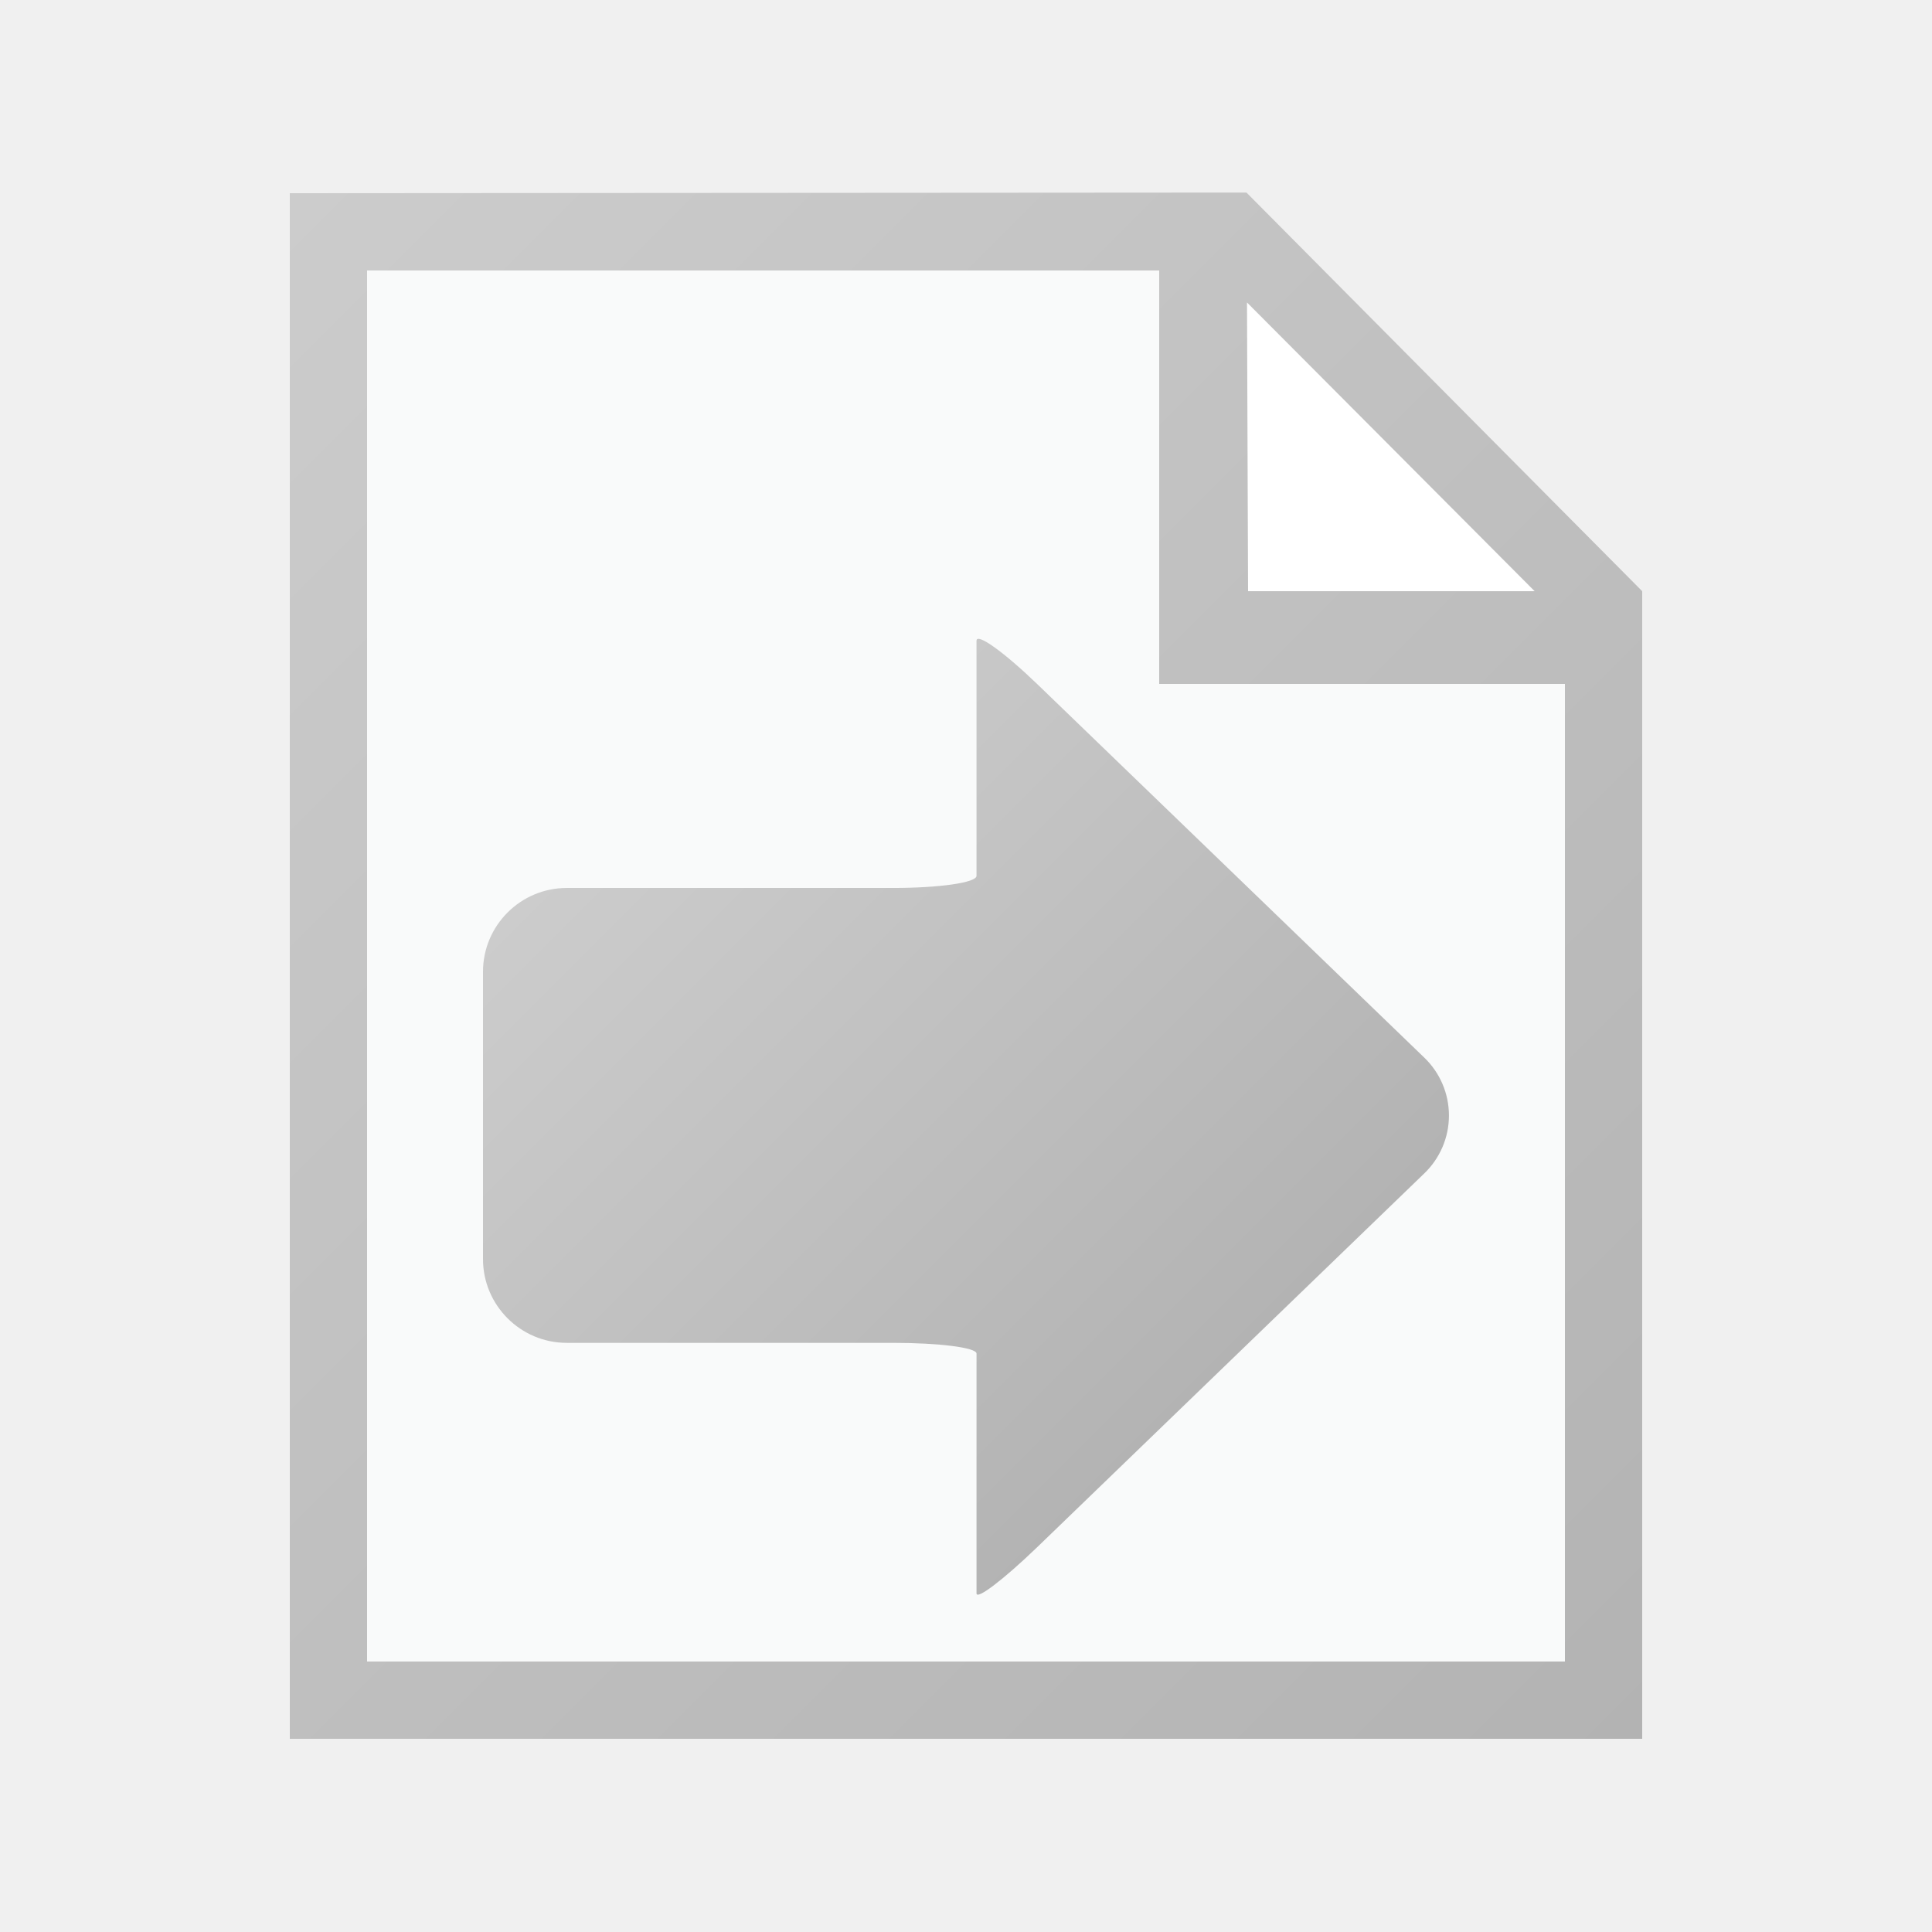
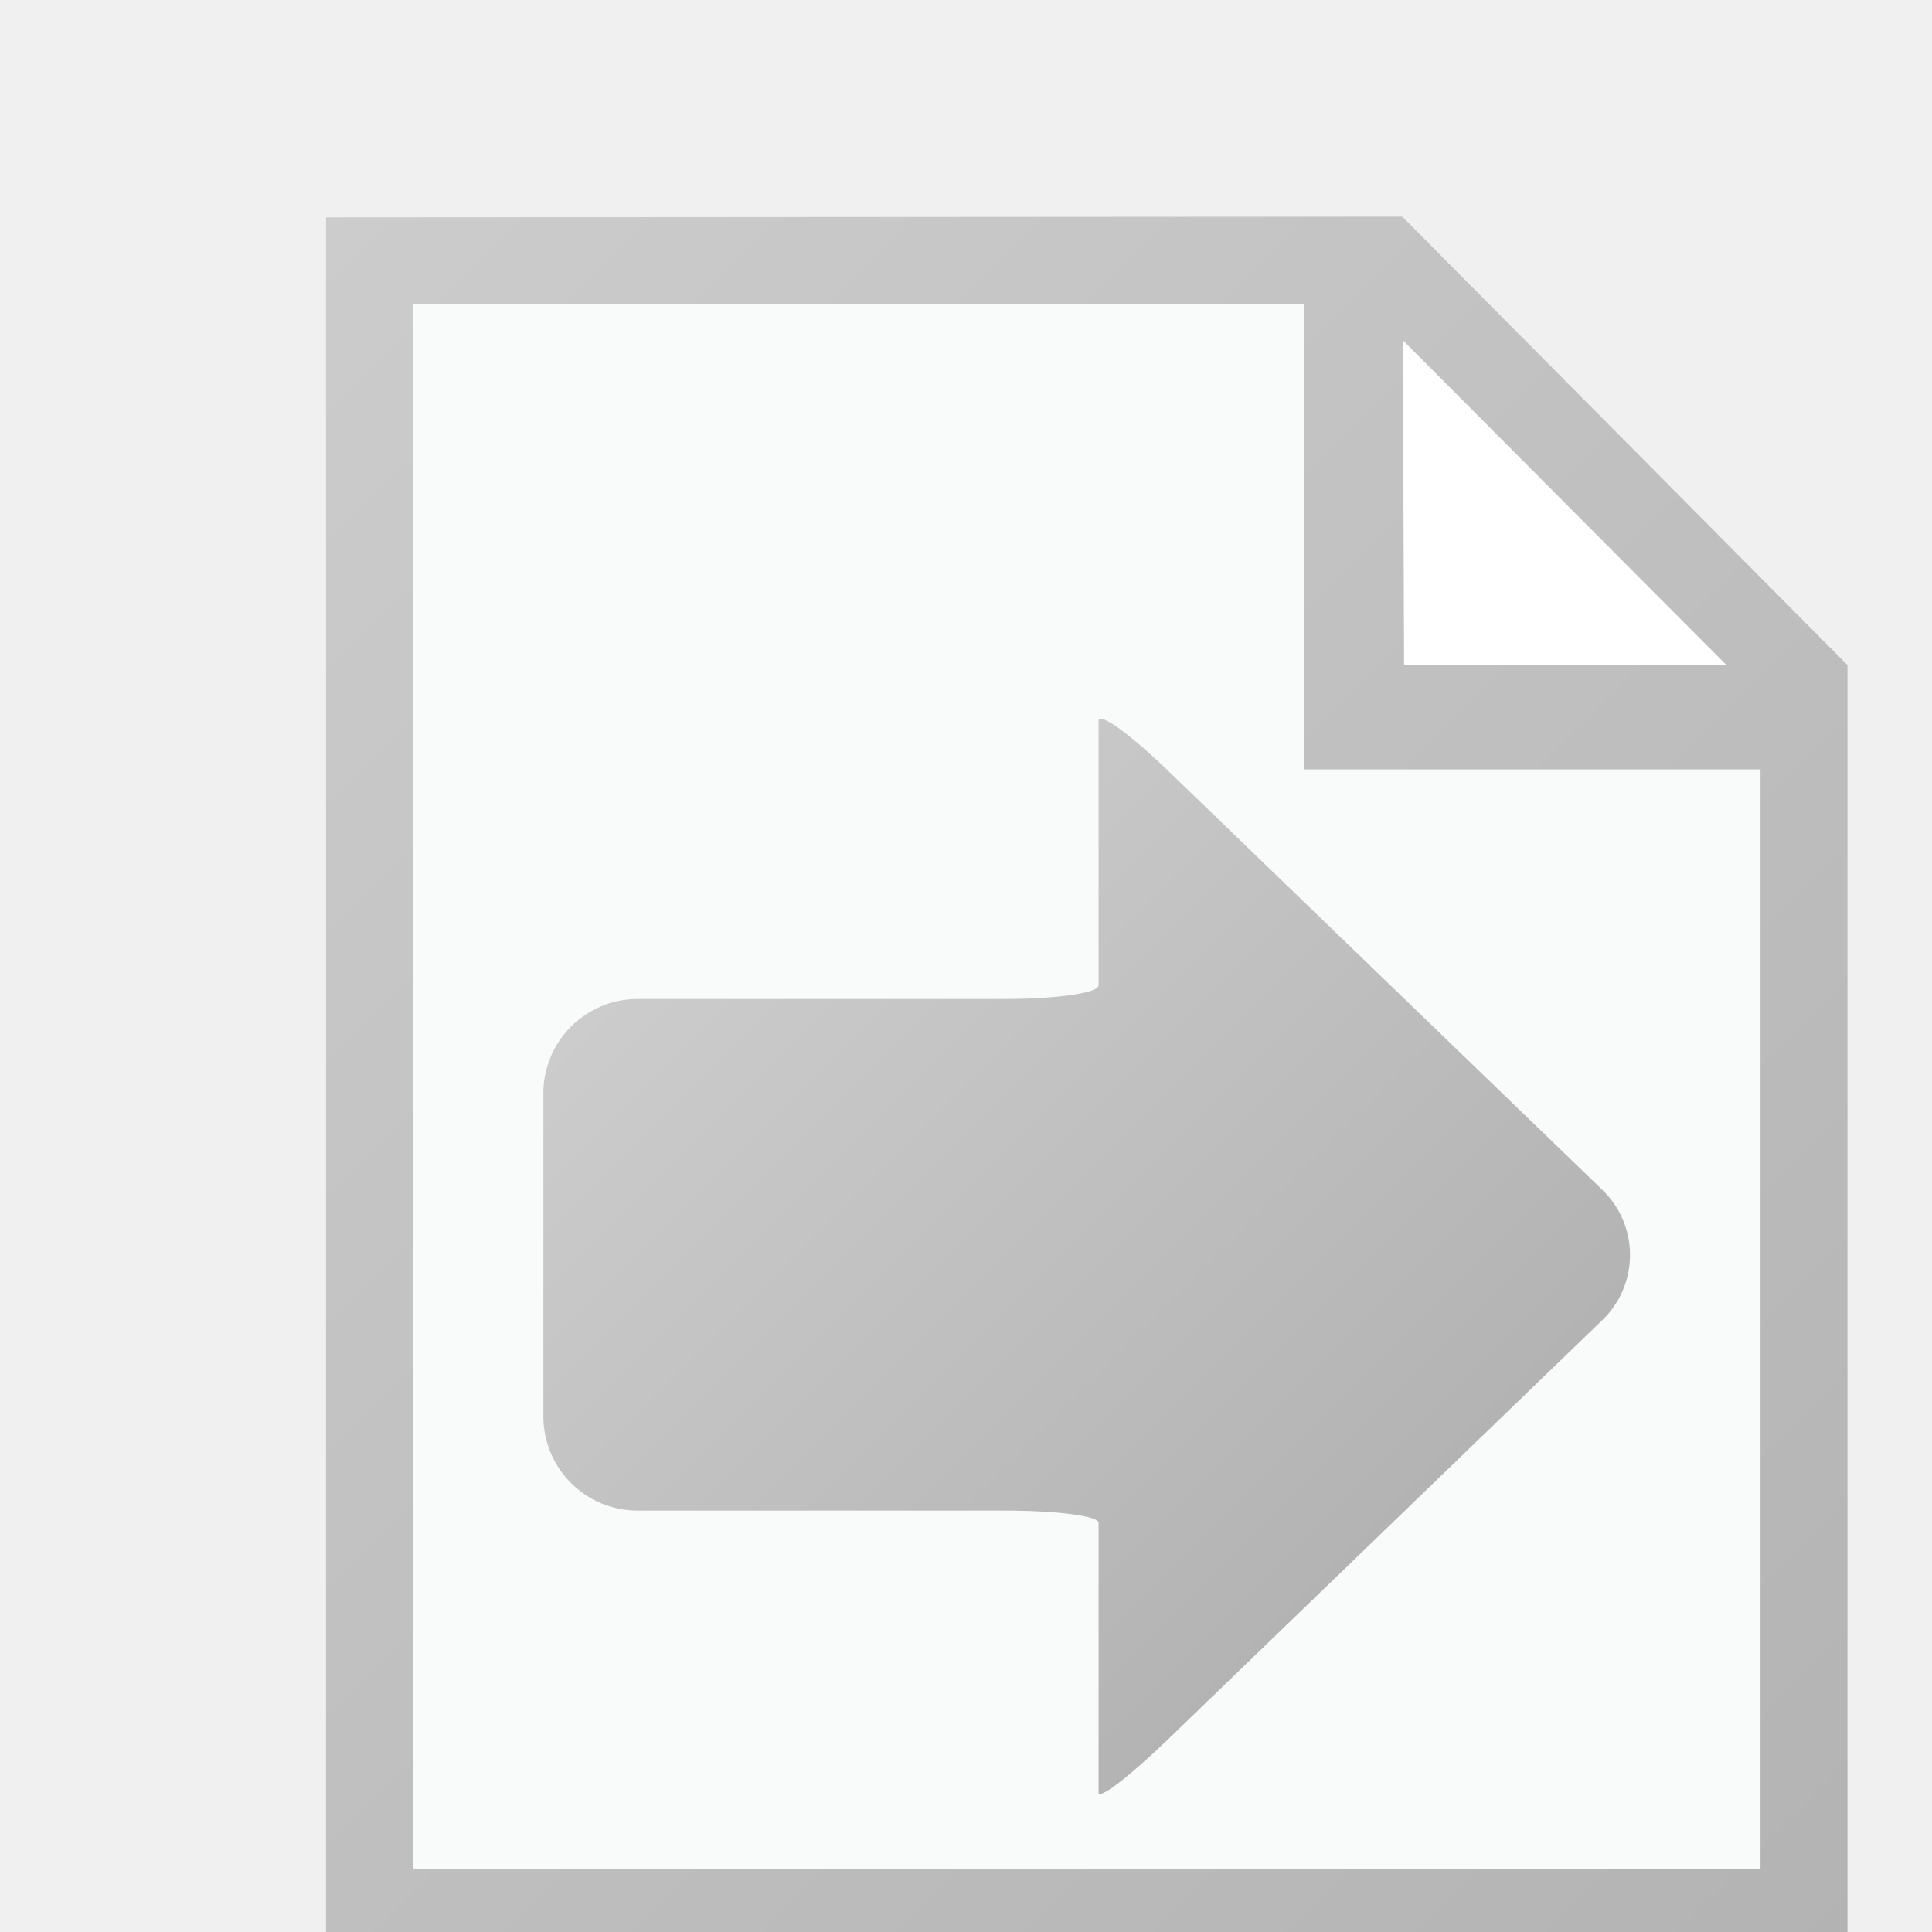
- <svg xmlns="http://www.w3.org/2000/svg" width="18" height="18" viewBox="0 0 18 18">
-   <path fill="#FFF" d="M14.76 5.58v10.26H3.24V2.16h8.208z" />
-   <path fill="#F9FAFA" d="M14.76 5.58v10.26H3.24V2.16h8.208z" />
-   <path fill="#FFF" d="M11.232 2.34l.288 3.6 3.24-.36z" />
-   <linearGradient id="a" gradientUnits="userSpaceOnUse" x1="7758.27" y1="-11126.395" x2="8133.27" y2="-11501.395" gradientTransform="matrix(.036 0 0 -.036 -277.968 -397.38)">
-     <stop offset="0" stop-color="#CCC" />
+ <svg xmlns="http://www.w3.org/2000/svg" width="18" height="18" viewBox="0 0 16 16">
+   <path fill="#FFF" d="M14.76 5.58v10.26H3.24V2.16h8.208l3.312 3.42z" />
+   <path fill="#F9FAFA" d="M14.76 5.58v10.26H3.24V2.16h8.208l3.312 3.42z" />
+   <path fill="#FFF" d="M11.232 2.34l.287 3.6 3.24-.36-3.527-3.24z" />
+   <linearGradient id="a" gradientUnits="userSpaceOnUse" x1="15775.603" y1="22588.715" x2="16150.604" y2="22963.717" gradientTransform="matrix(.036 0 0 .036 -566.592 -810.024)">
+     <stop offset="0" stop-color="#ccc" />
    <stop offset="1" stop-color="#b3b3b3" />
  </linearGradient>
-   <path fill="url(#a)" d="M11.613 1.794L2.7 1.8v14.4h12.6V5.508l-3.687-3.714zM14.3 5.508h-2.672l-.01-2.69 2.68 2.69zm.28 9.972H3.42V2.52h7.38v3.852h3.78v9.108z" />
-   <linearGradient id="b" gradientUnits="userSpaceOnUse" x1="7876.392" y1="-11250.865" x2="8028.753" y2="-11403.227" gradientTransform="matrix(.036 0 0 -.036 -277.968 -397.38)">
-     <stop offset="0" stop-color="#CCC" />
+   <path fill="url(#a)" d="M11.613 1.794L2.7 1.8v14.4h12.6V5.508l-3.687-3.714zM14.3 5.508h-2.672l-.01-2.69 2.68 2.69h.002zm.28 9.972H3.42V2.52h7.38v3.852h3.78v9.108z" />
+   <linearGradient id="b" gradientUnits="userSpaceOnUse" x1="15893.695" y1="22713.15" x2="16046.096" y2="22865.551" gradientTransform="matrix(.036 0 0 .036 -566.592 -810.024)">
+     <stop offset="0" stop-color="#ccc" />
    <stop offset="1" stop-color="#b3b3b3" />
  </linearGradient>
-   <path fill="url(#b)" d="M9.098 5.97V8.16c0 .064-.35.113-.78.113H5.28c-.43 0-.78.35-.78.78v2.678c0 .43.35.78.78.78h3.038c.43 0 .78.044.78.1v2.234c0 .064.253-.13.562-.427l3.607-3.483a.748.748 0 0 0 0-1.084L9.66 6.37c-.31-.298-.562-.478-.562-.4z" />
+   <path fill="url(#b)" d="M9.098 5.97v2.19c0 .064-.35.113-.78.113H5.28c-.43 0-.78.35-.78.78v2.677c0 .431.35.78.78.78h3.038c.43 0 .78.044.78.101v2.234c0 .063.253-.131.562-.428l3.607-3.482a.749.749 0 0 0 .025-1.059l-.025-.025L9.66 6.37c-.31-.298-.562-.478-.562-.4z" />
</svg>
